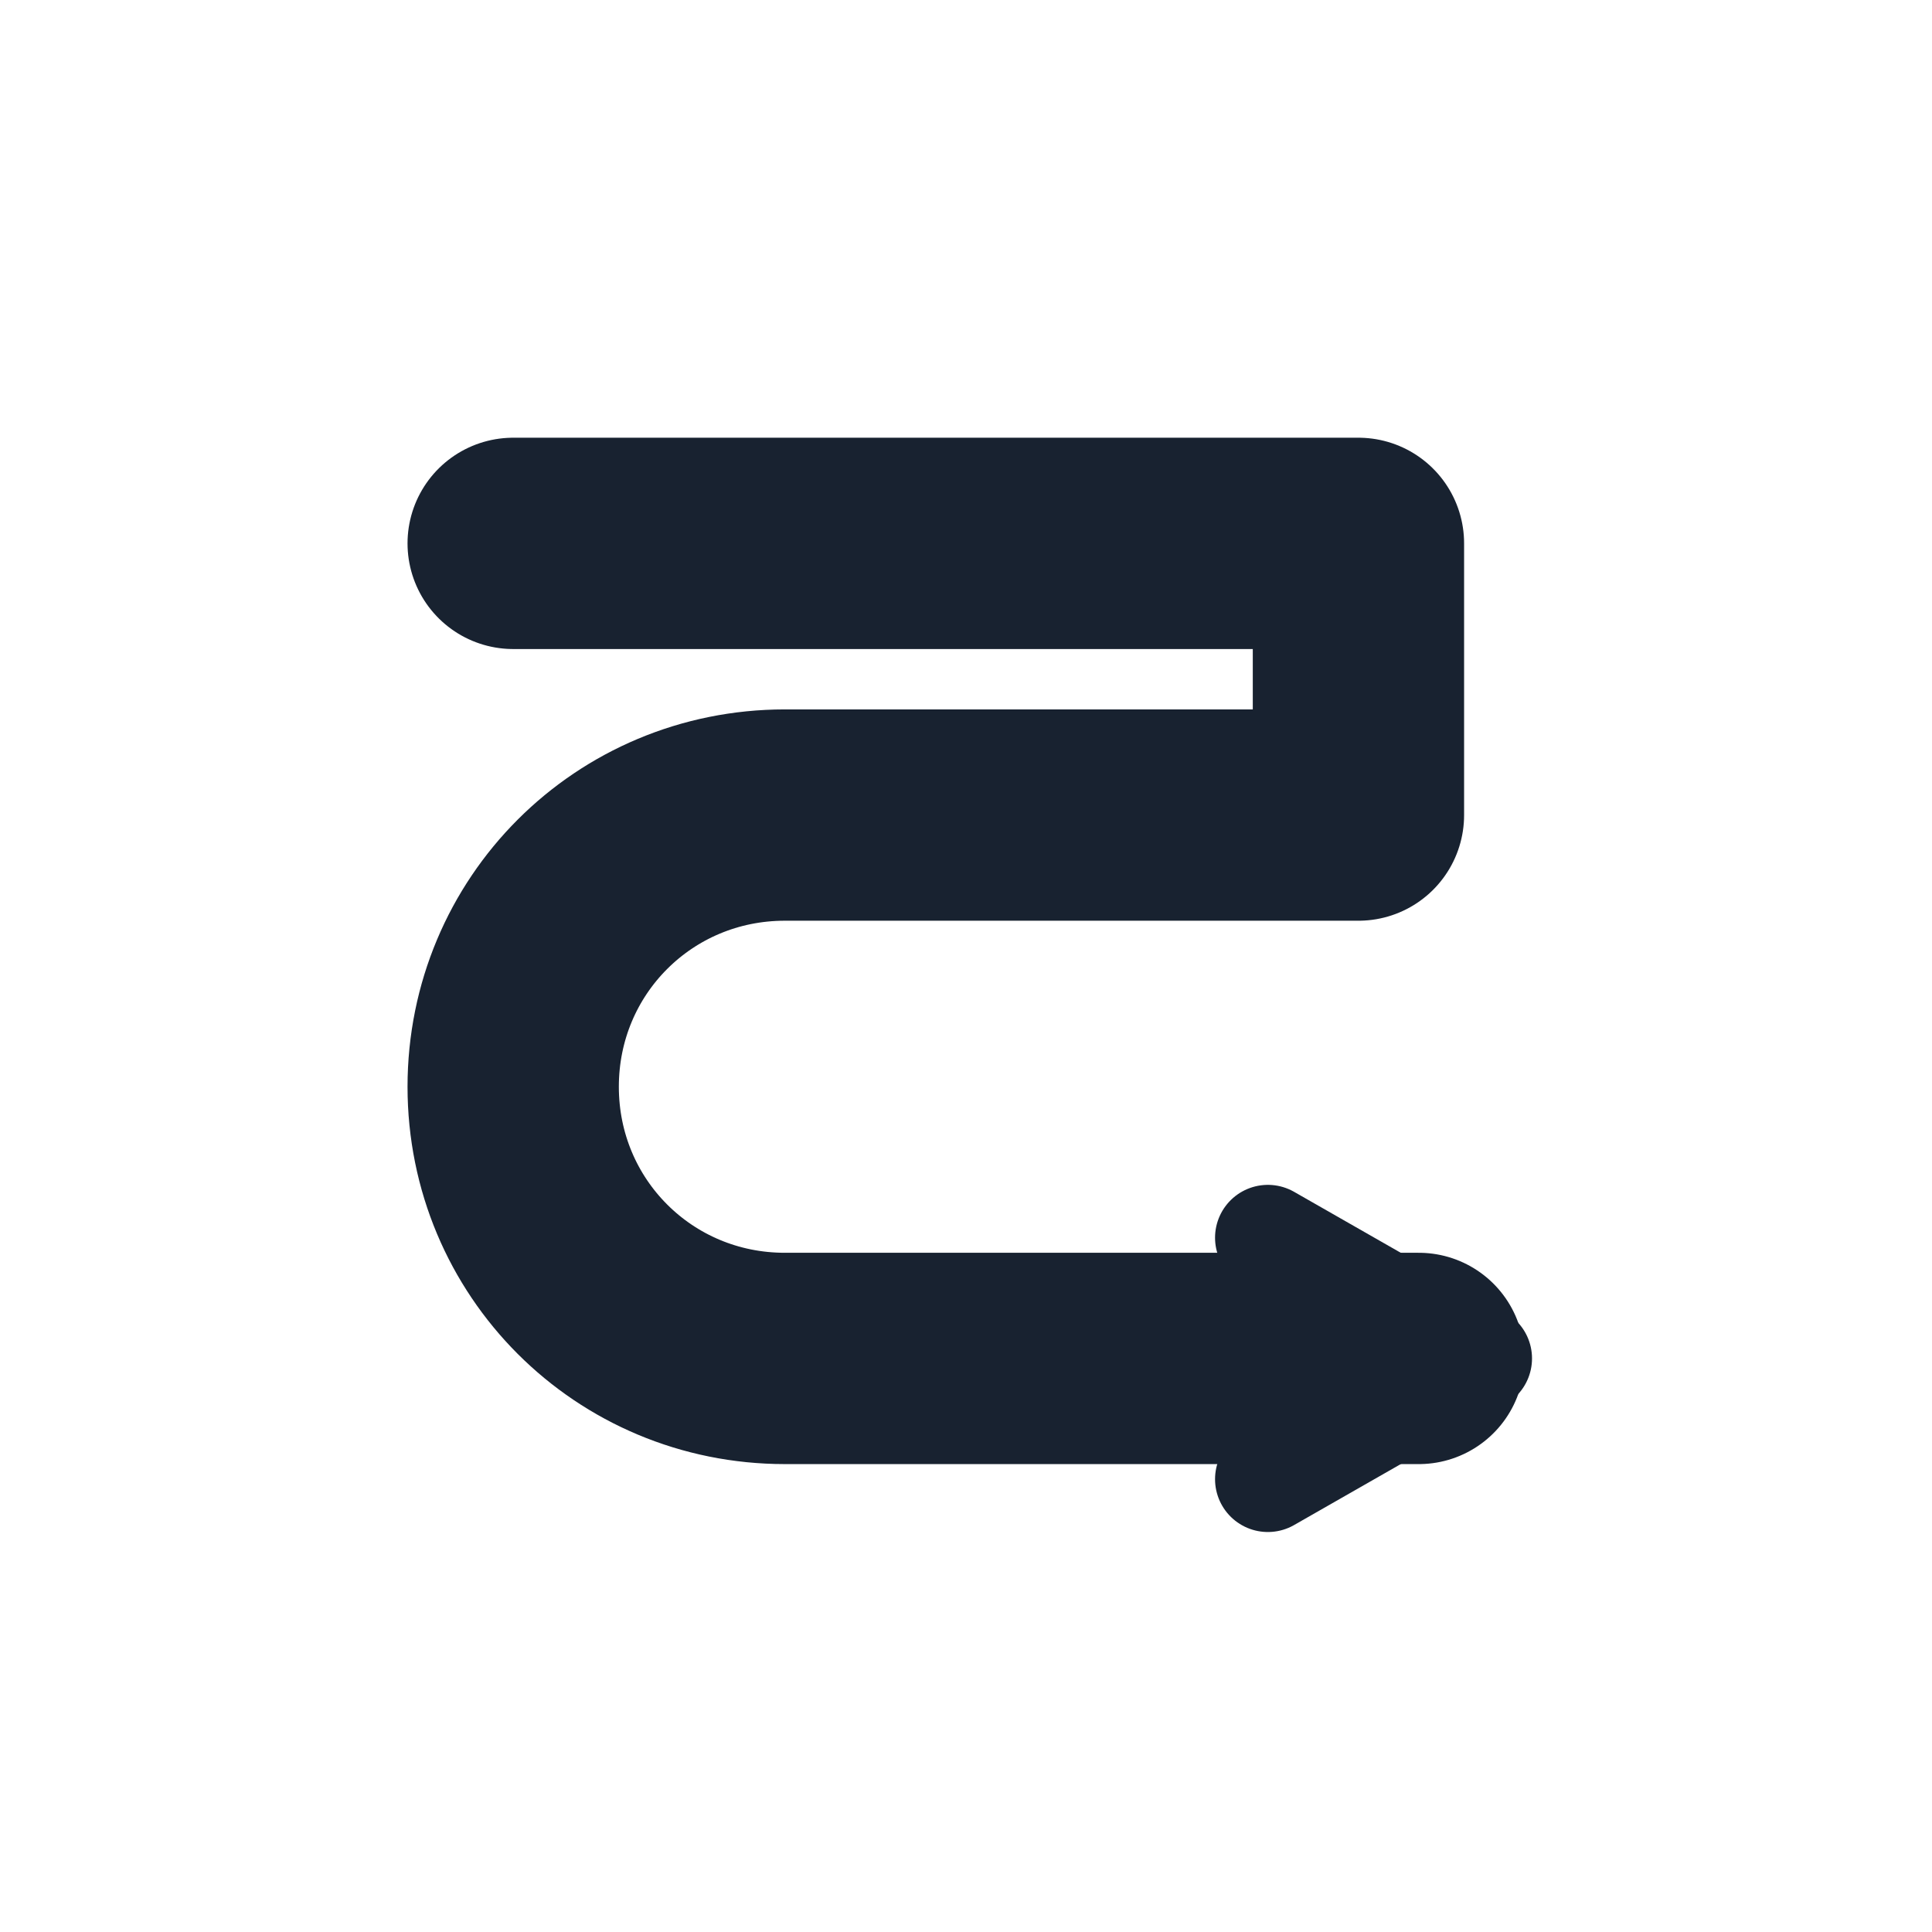
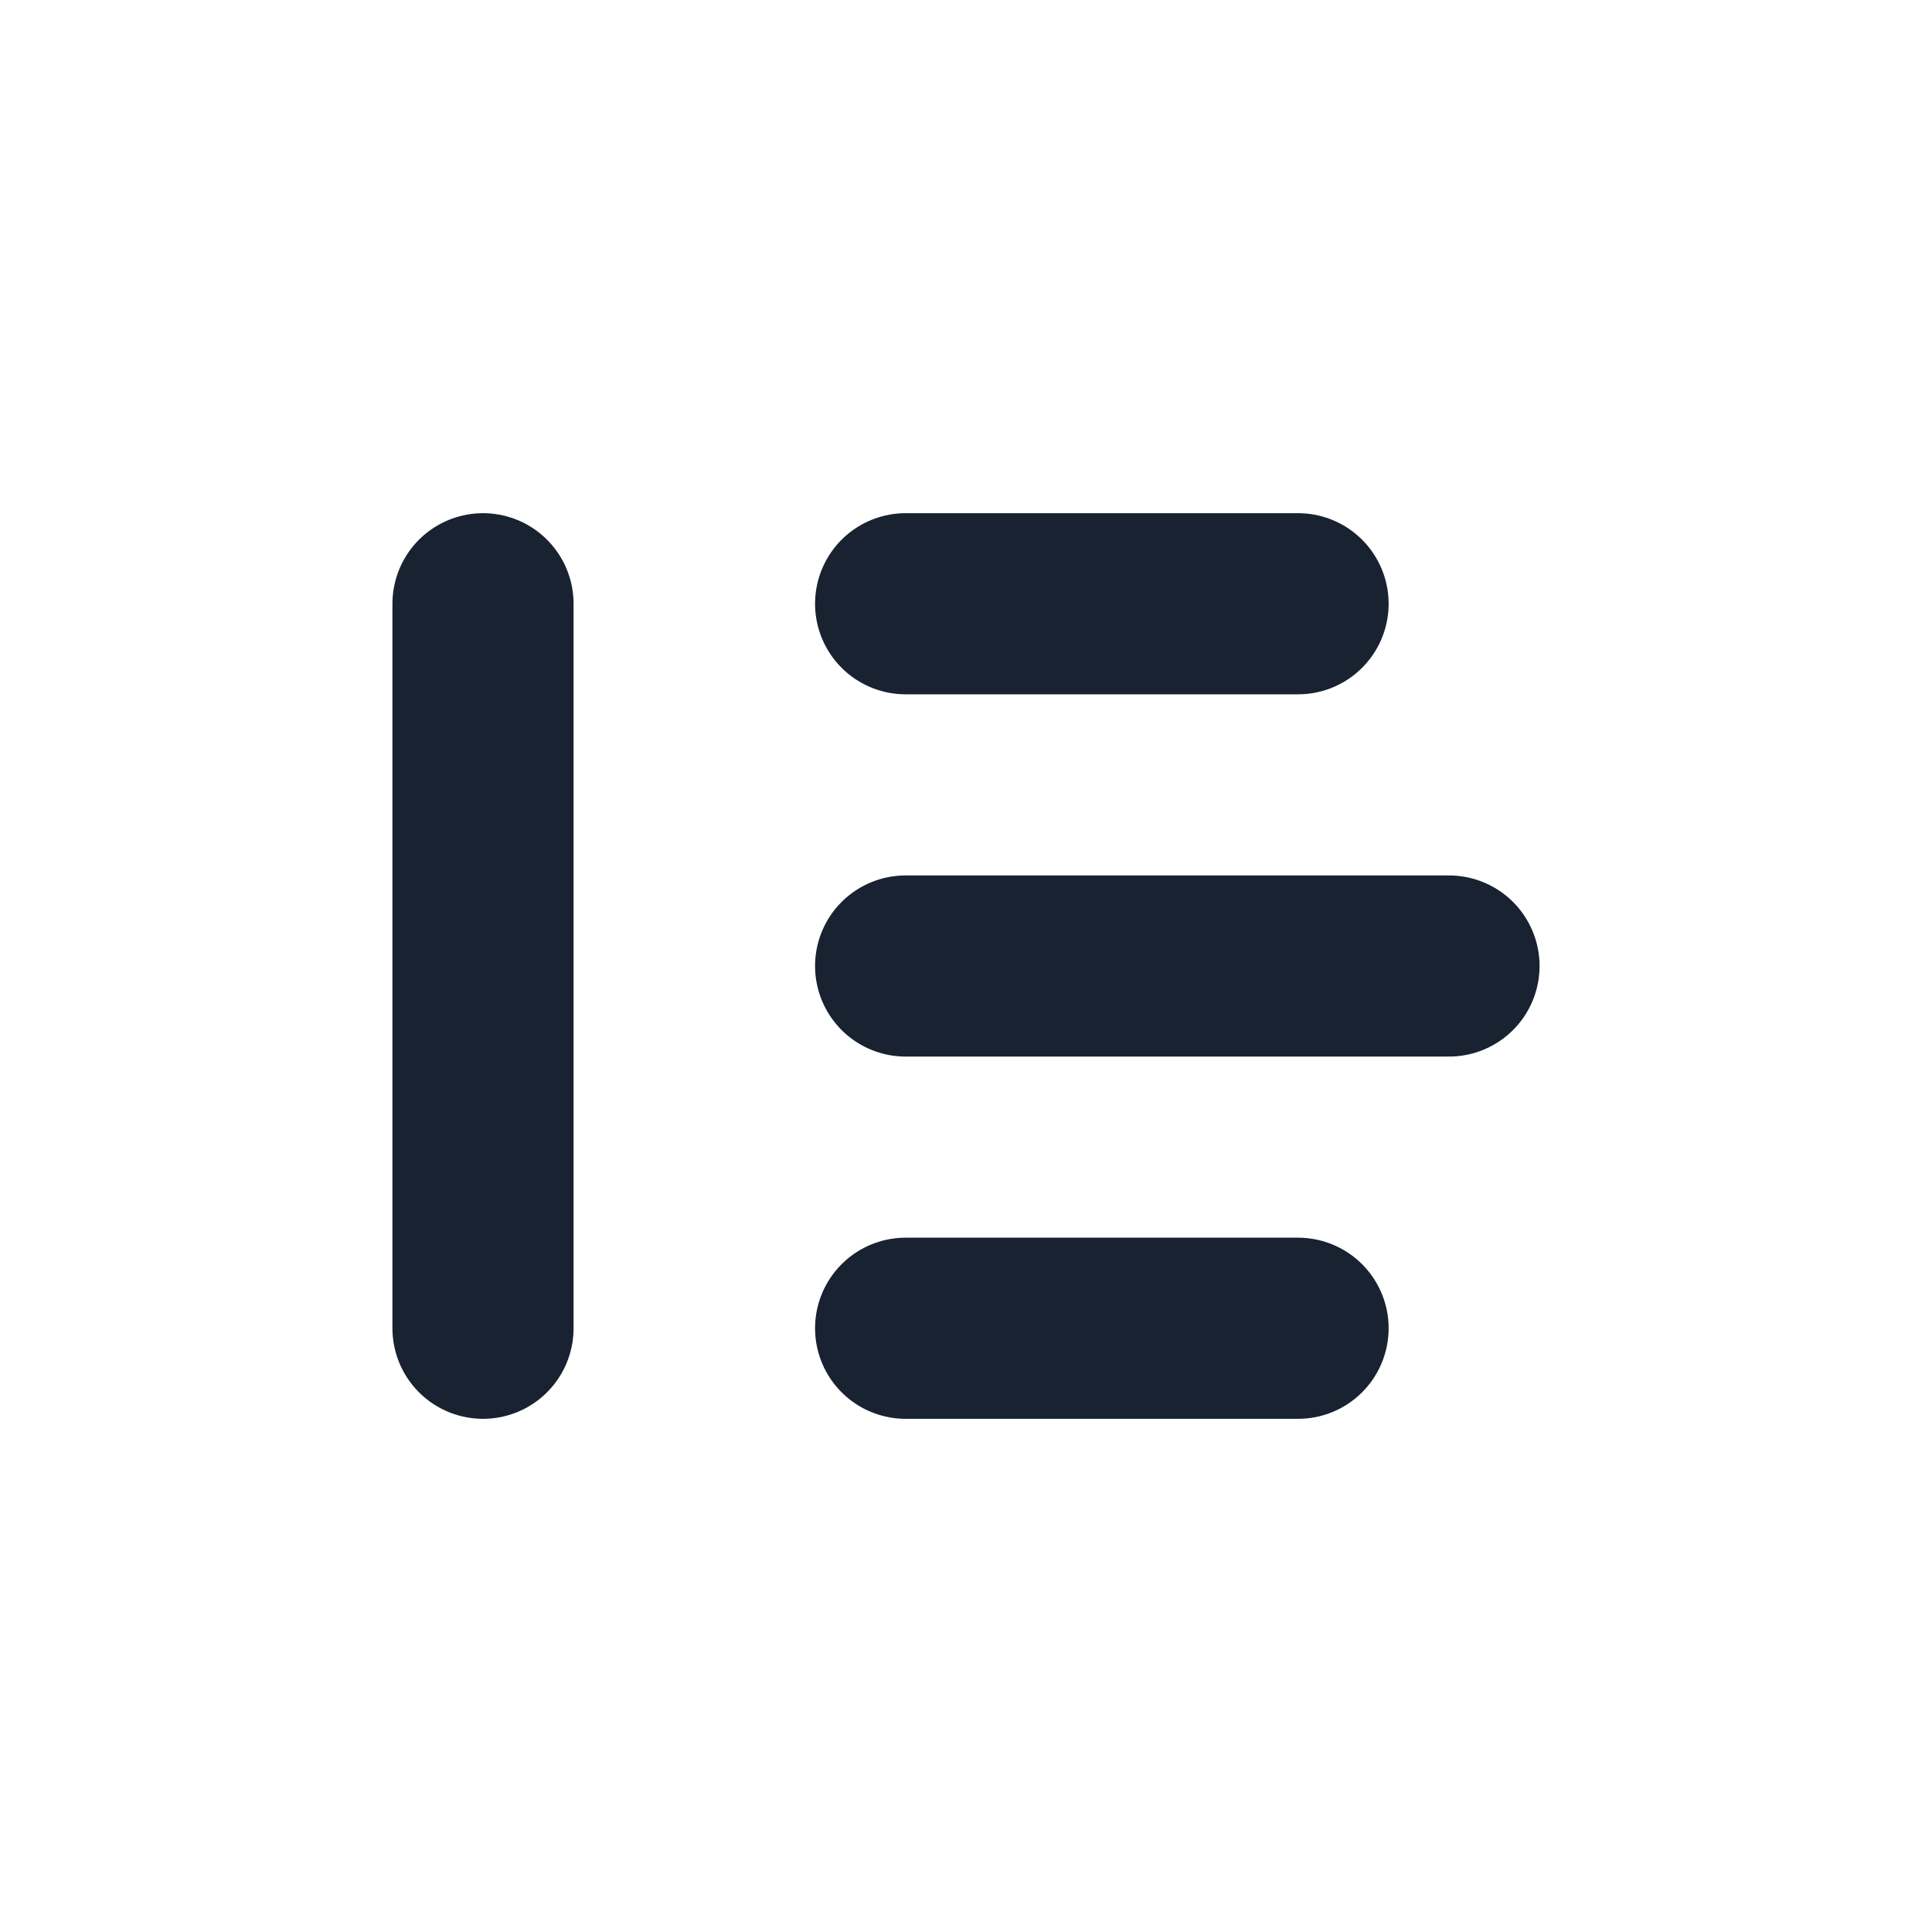
<svg xmlns="http://www.w3.org/2000/svg" viewBox="0 0 64 64" role="img" aria-labelledby="title desc">
-   <path d="M17 18h28v9H26c-5 0-9 4-9 9s4 9 9 9h21" fill="none" stroke="#182230" stroke-width="7" stroke-linecap="round" stroke-linejoin="round" />
-   <path d="M42 41l7 4-7 4" fill="none" stroke="#182230" stroke-width="3.5" stroke-linecap="round" stroke-linejoin="round" />
+   <g fill="none" stroke-width="6" stroke-linecap="round">
+     <path d="M16 20V44" stroke="#182230" />
+     <path d="M30 20H43" stroke="#182230" />
+     <path d="M30 32H48" stroke="#182230" />
+     <path d="M30 44H43" stroke="#182230" />
+   </g>
</svg>
